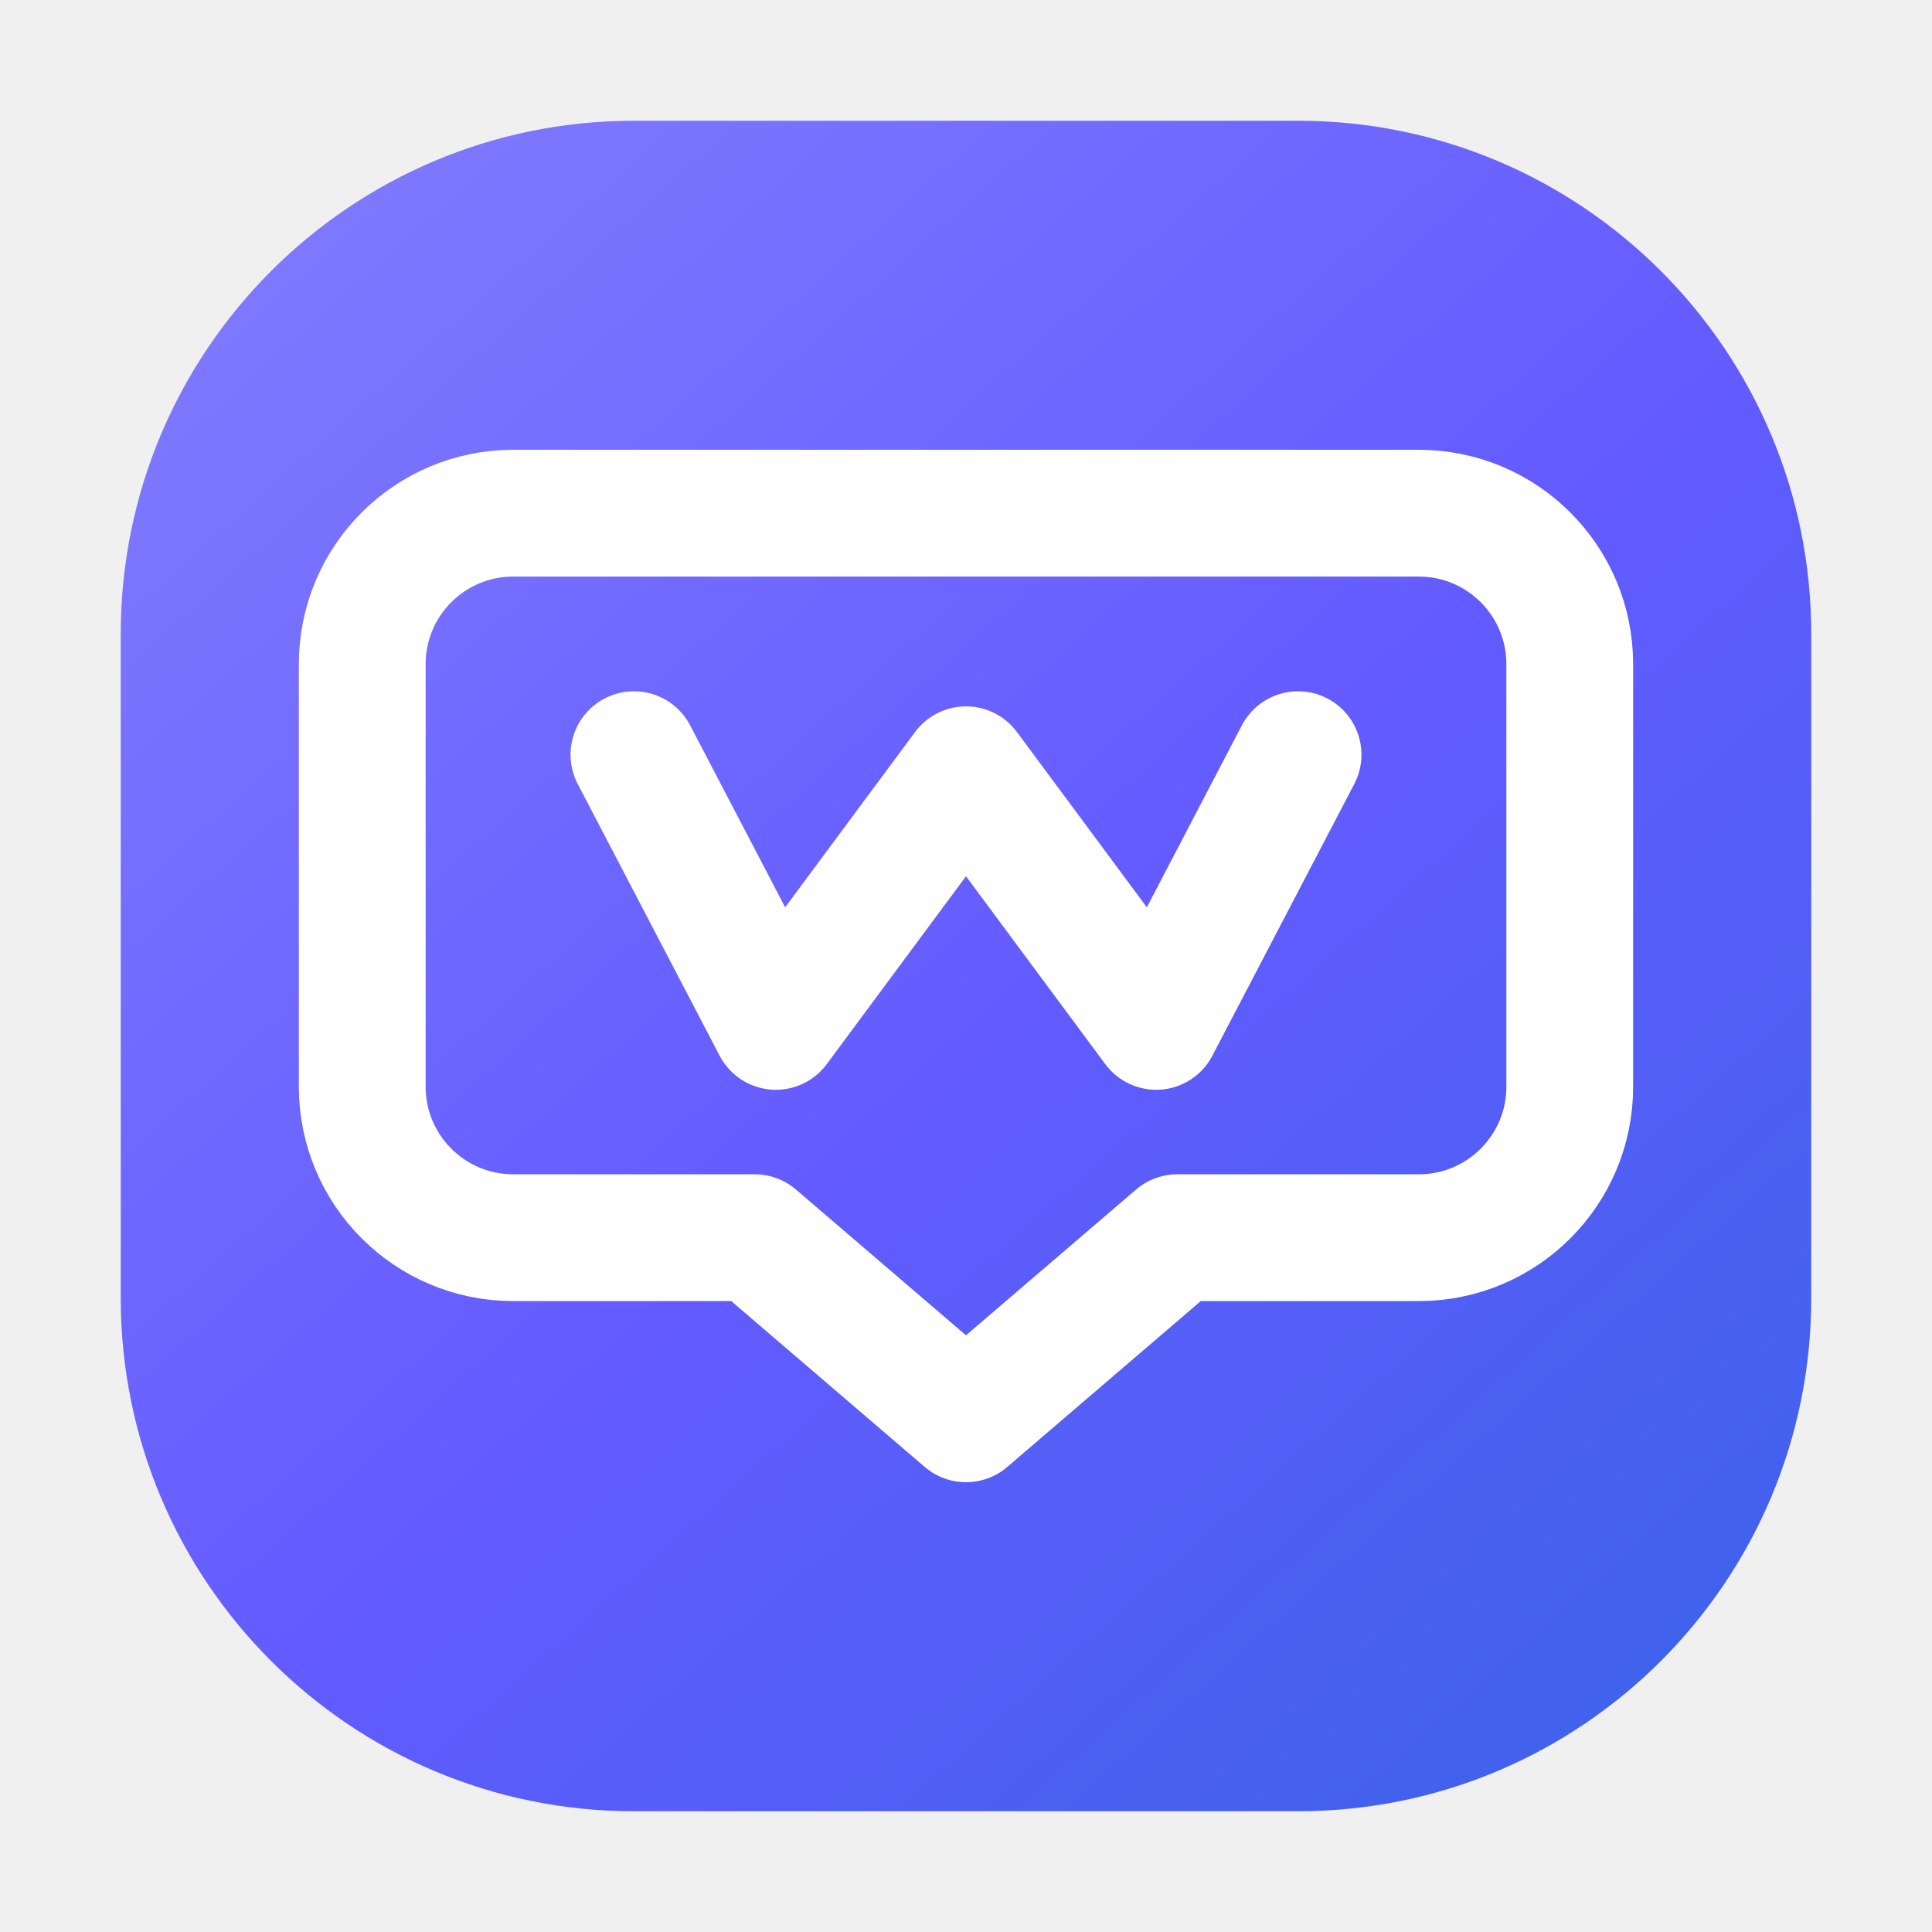
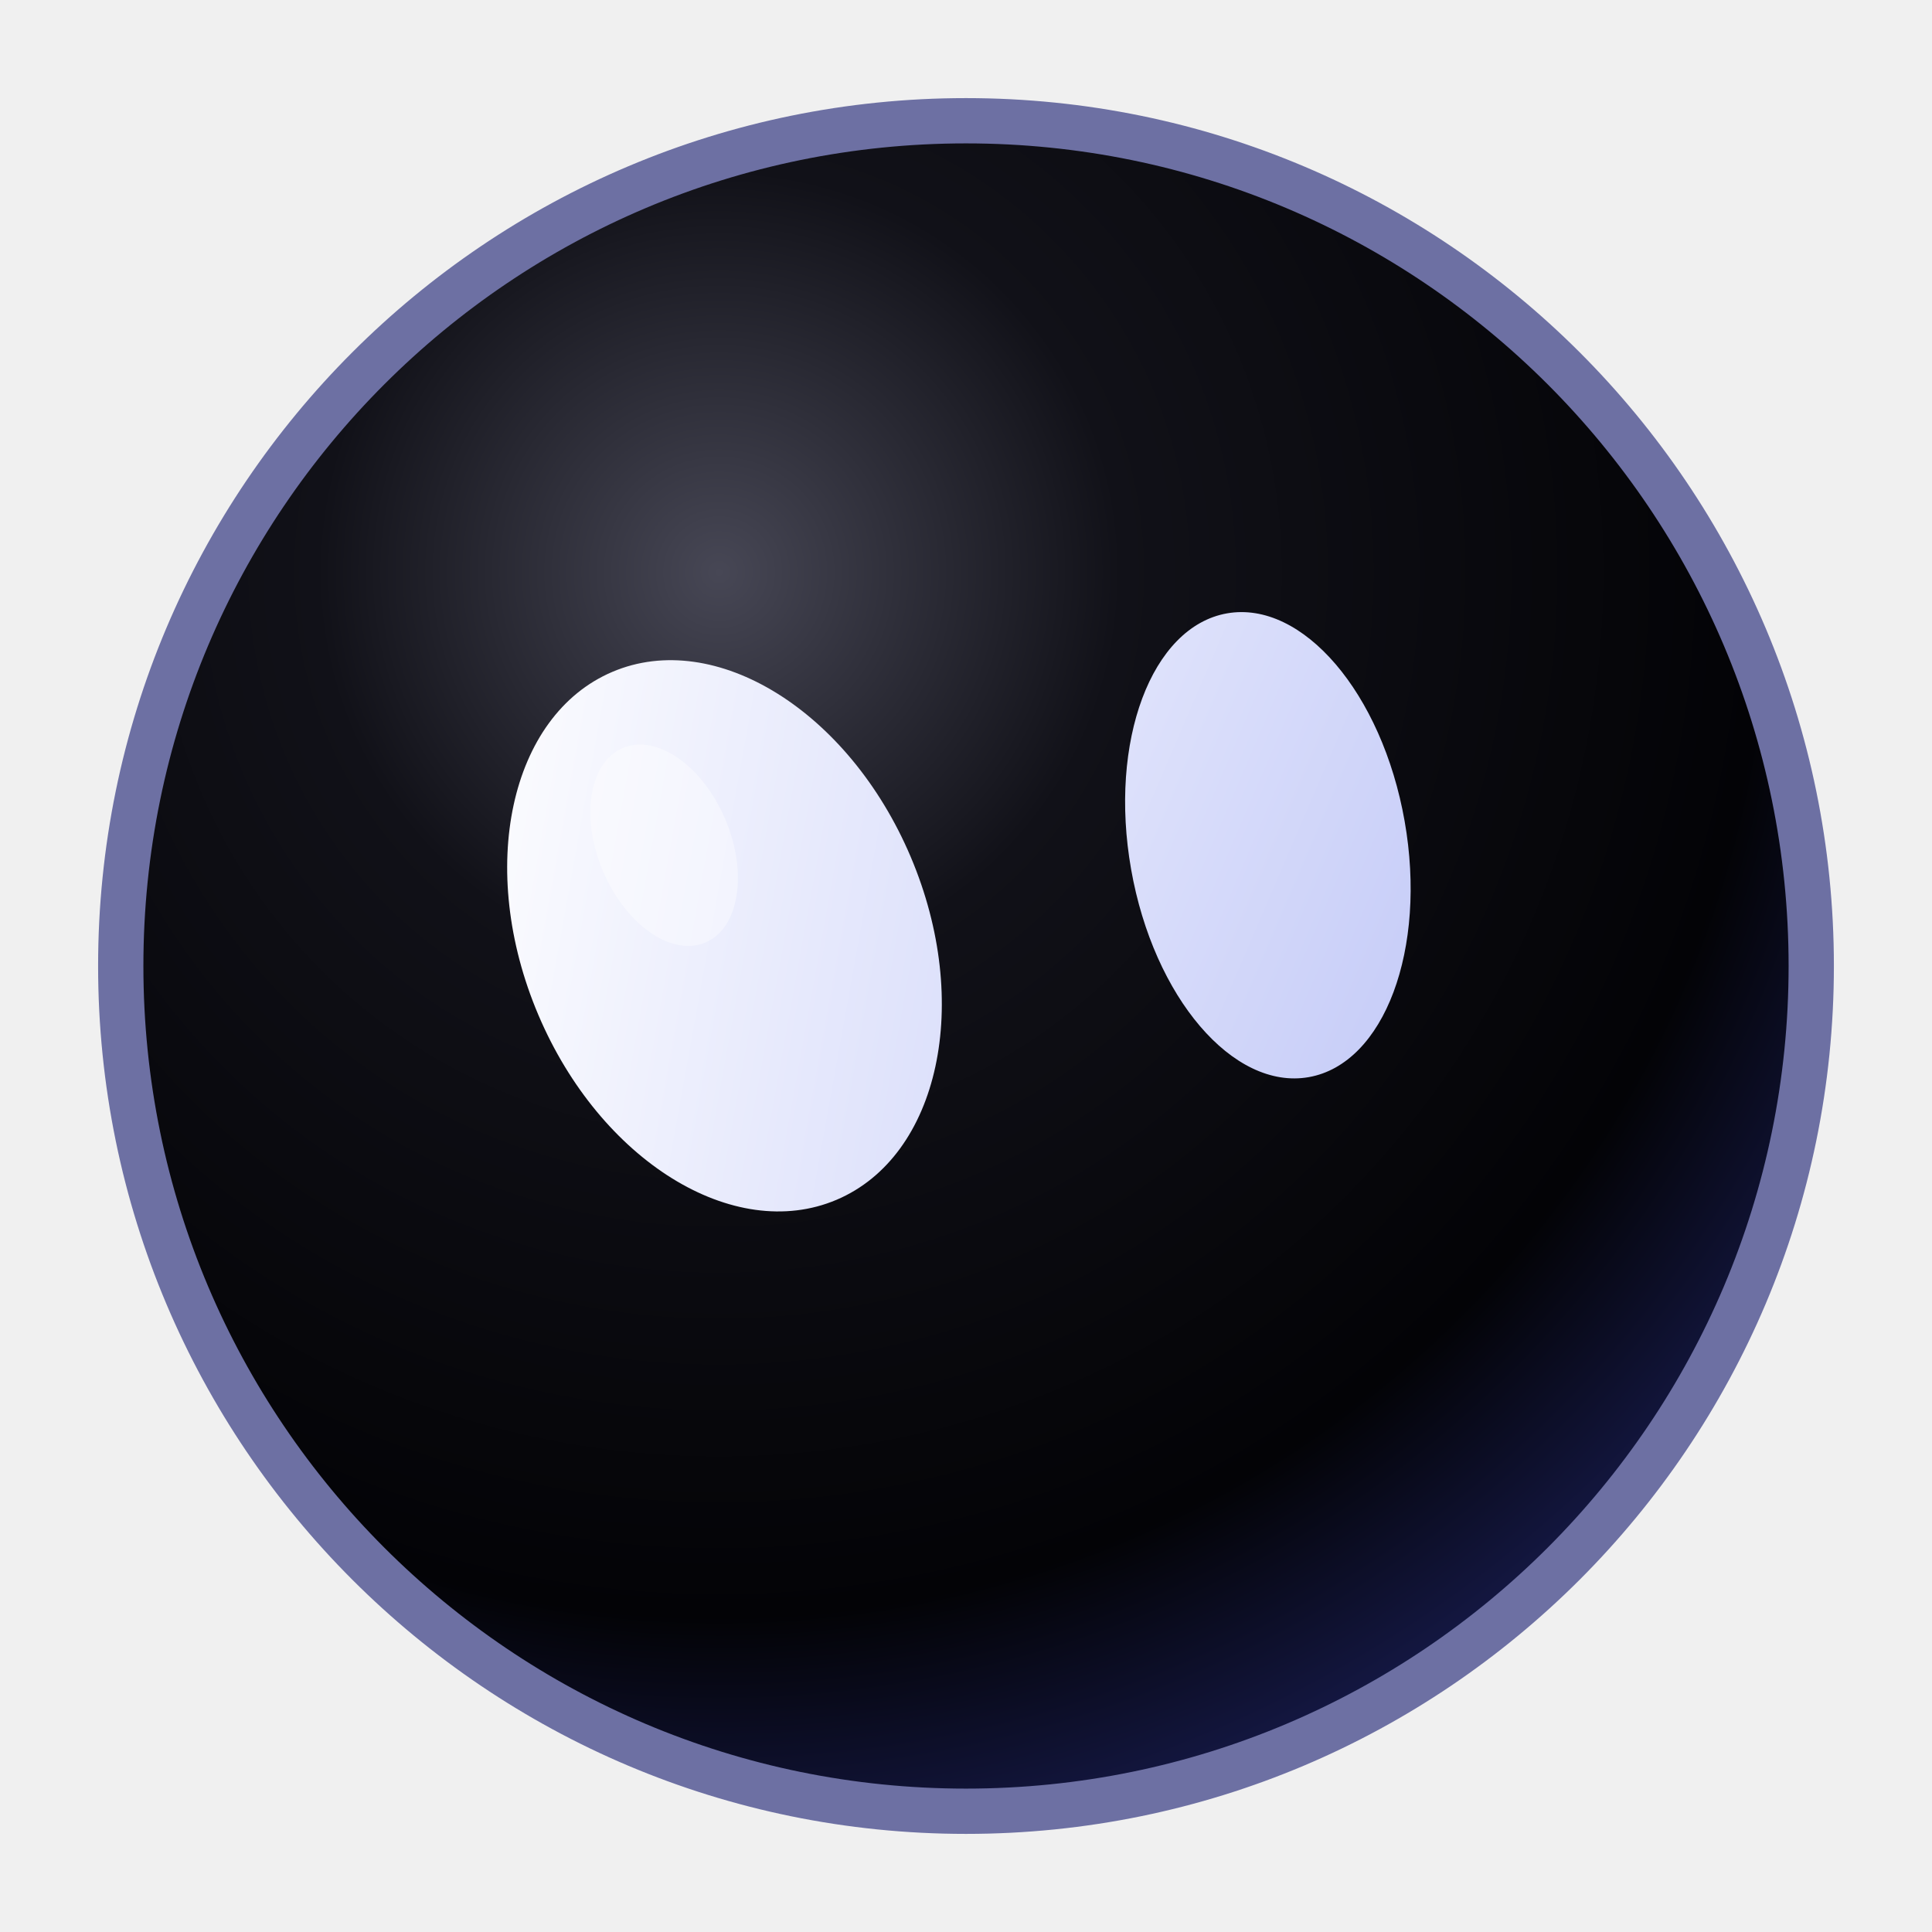
<svg xmlns="http://www.w3.org/2000/svg" viewBox="0 0 64 64" fill="none">
  <defs>
-     <linearGradient id="a" x1="8" y1="5" x2="57" y2="60" gradientUnits="userSpaceOnUse">
-       <stop stop-color="#817BFF" />
-       <stop offset="0.52" stop-color="#635BFF" />
-       <stop offset="1" stop-color="#3B63E9" />
+     <radialGradient id="orb" cx="0" cy="0" r="1" gradientTransform="translate(24 19) rotate(53) scale(44)" gradientUnits="userSpaceOnUse">
+       <stop stop-color="#474755" />
+       <stop offset=".3" stop-color="#111118" />
+       <stop offset=".78" stop-color="#030306" />
+       <stop offset="1" stop-color="#171B4D" />
+     </radialGradient>
+     <linearGradient id="eye" x1="18" y1="21" x2="47" y2="40" gradientUnits="userSpaceOnUse">
+       <stop stop-color="#FFFFFF" />
+       <stop offset="1" stop-color="#BFC6F7" />
    </linearGradient>
  </defs>
-   <rect x="4" y="4" width="56" height="56" rx="17" fill="url(#a)" />
-   <path d="M17 17h30a5 5 0 0 1 5 5v14a5 5 0 0 1-5 5h-8l-7 6-7-6h-8a5 5 0 0 1-5-5V22a5 5 0 0 1 5-5Z" stroke="#fff" stroke-width="4.2" stroke-linejoin="round" />
-   <path d="m21 25 4.7 9L32 25.5 38.3 34l4.7-9" stroke="#fff" stroke-width="4.2" stroke-linecap="round" stroke-linejoin="round" />
+   <circle cx="32" cy="32" r="28" fill="url(#orb)" stroke="#6D70A3" stroke-width="1.5" />
+   <ellipse cx="24" cy="31" rx="6.7" ry="9.5" transform="rotate(-23 24 31)" fill="url(#eye)" />
+   <ellipse cx="42" cy="28" rx="4.6" ry="7.8" transform="rotate(-10 42 28)" fill="url(#eye)" />
+   <ellipse cx="22" cy="28" rx="2.2" ry="3.5" transform="rotate(-23 22 28)" fill="#FFFFFF" fill-opacity=".38" />
</svg>
